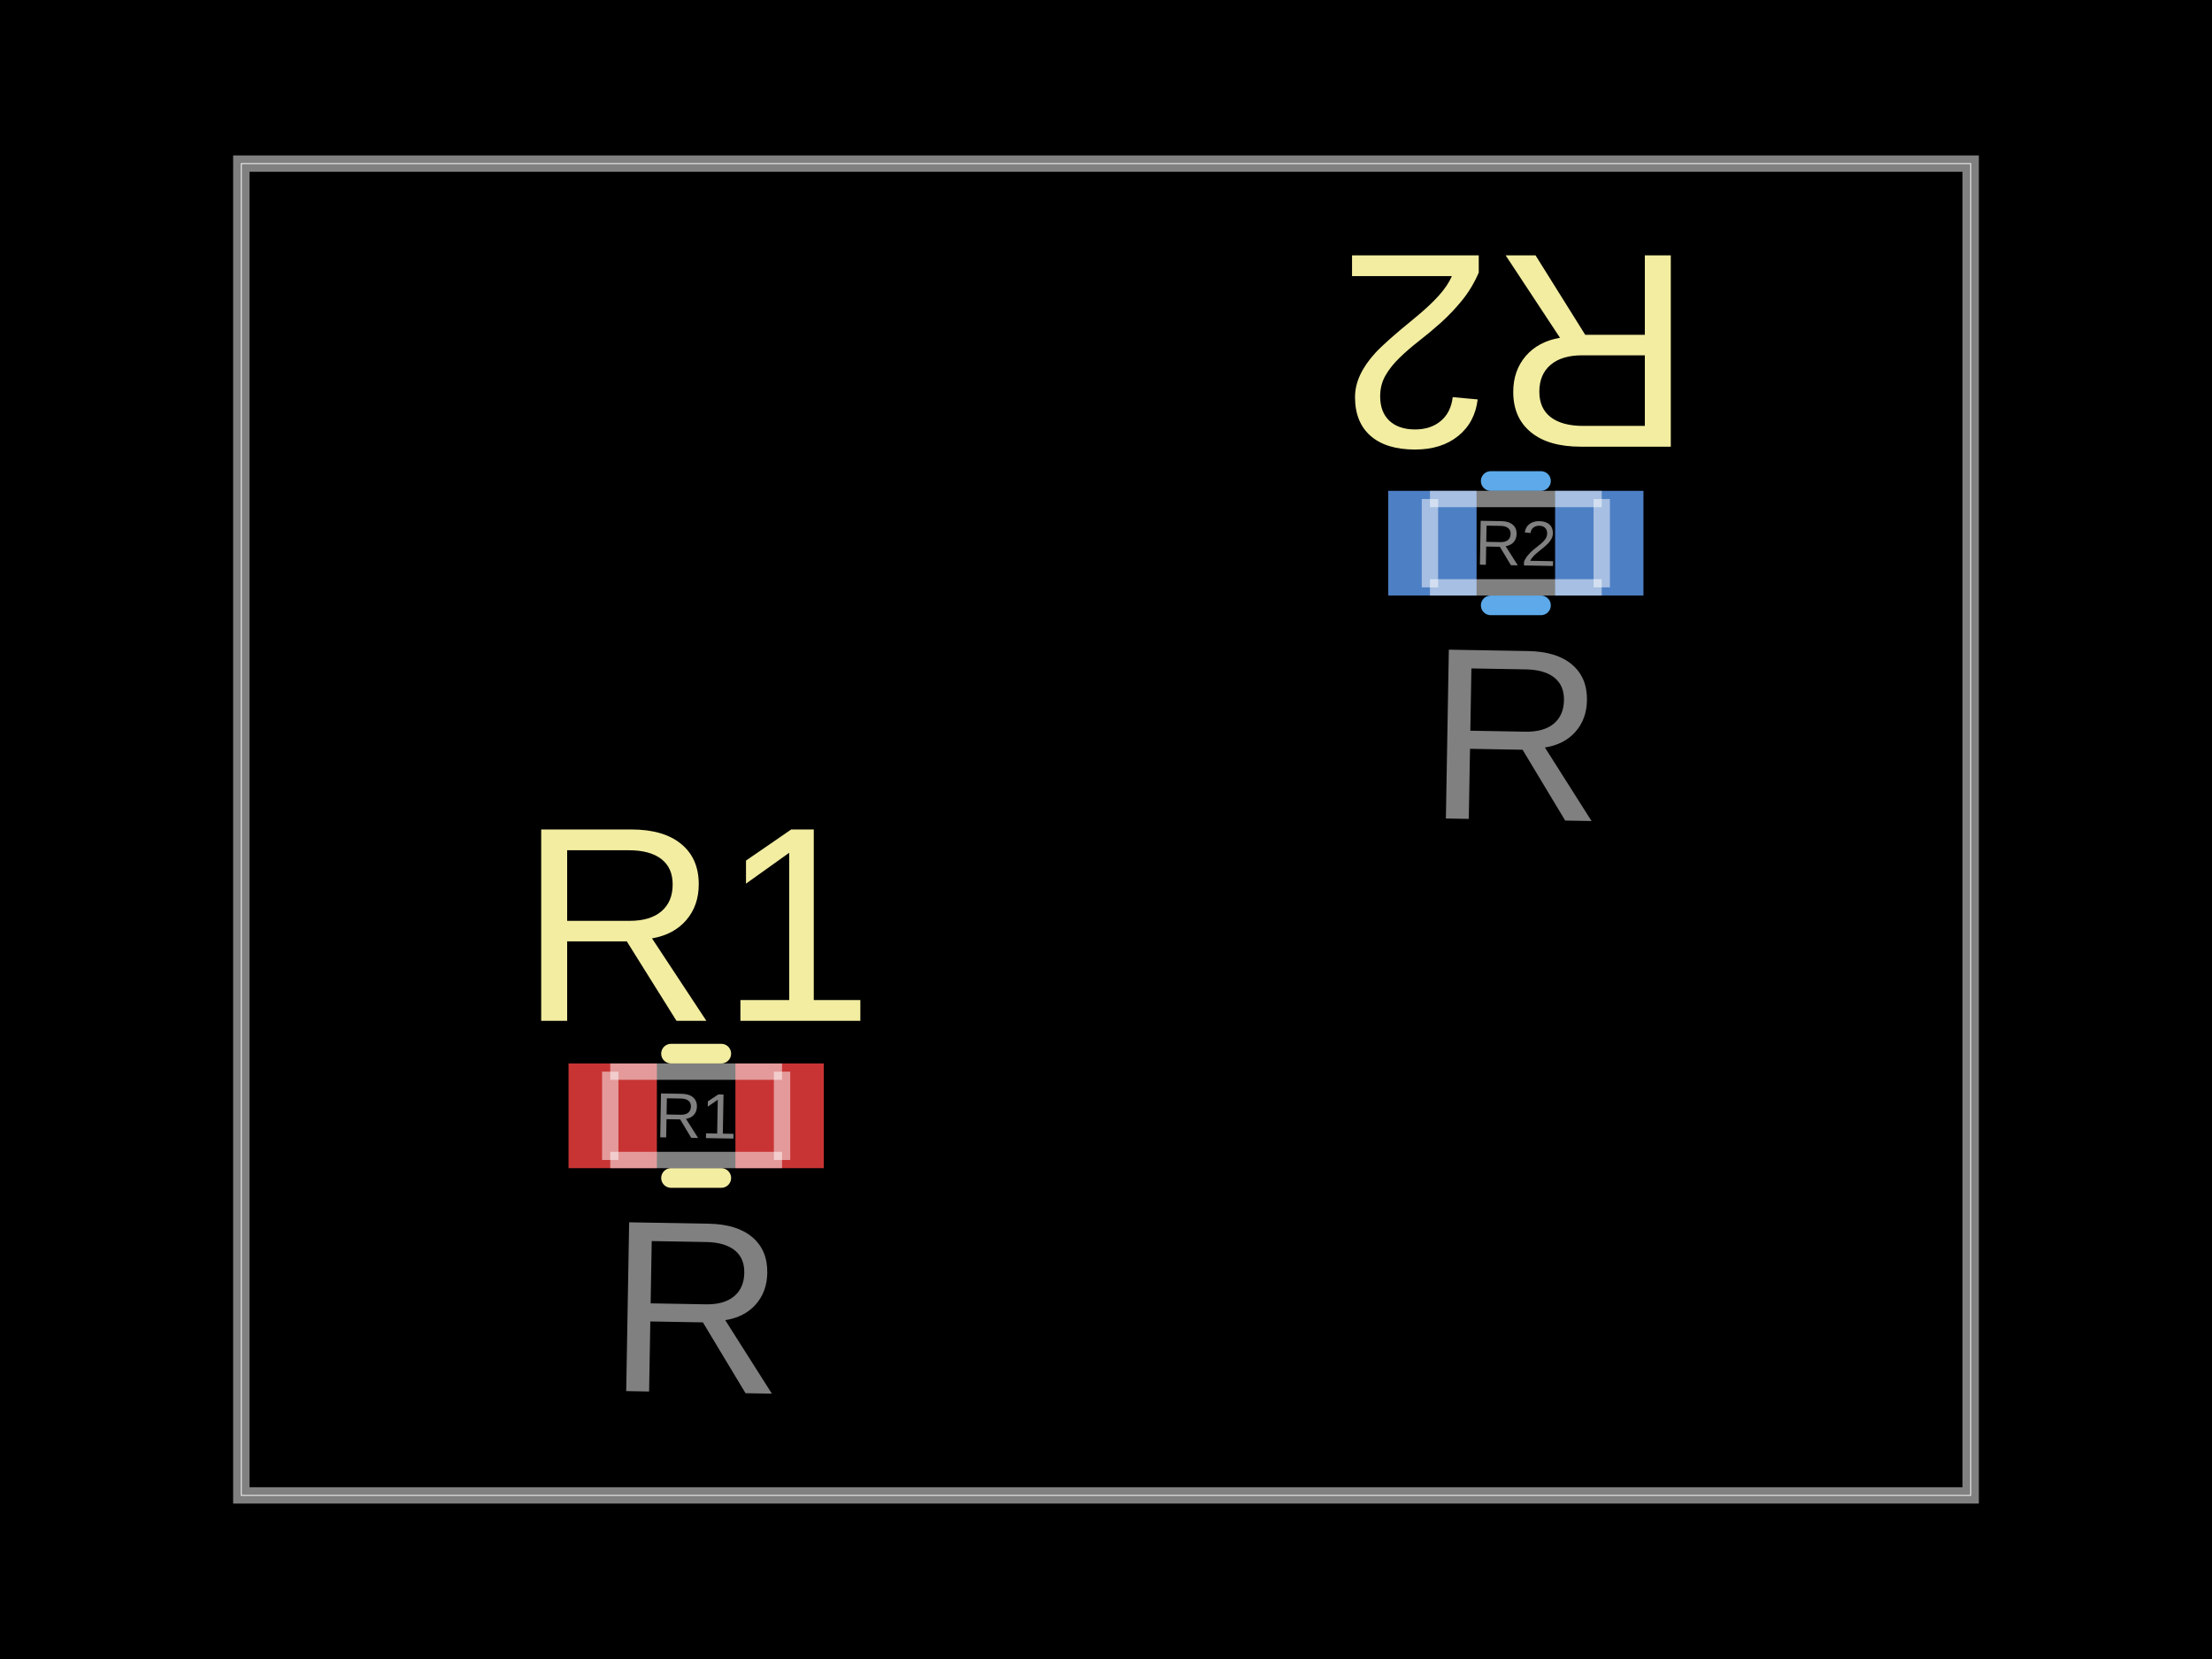
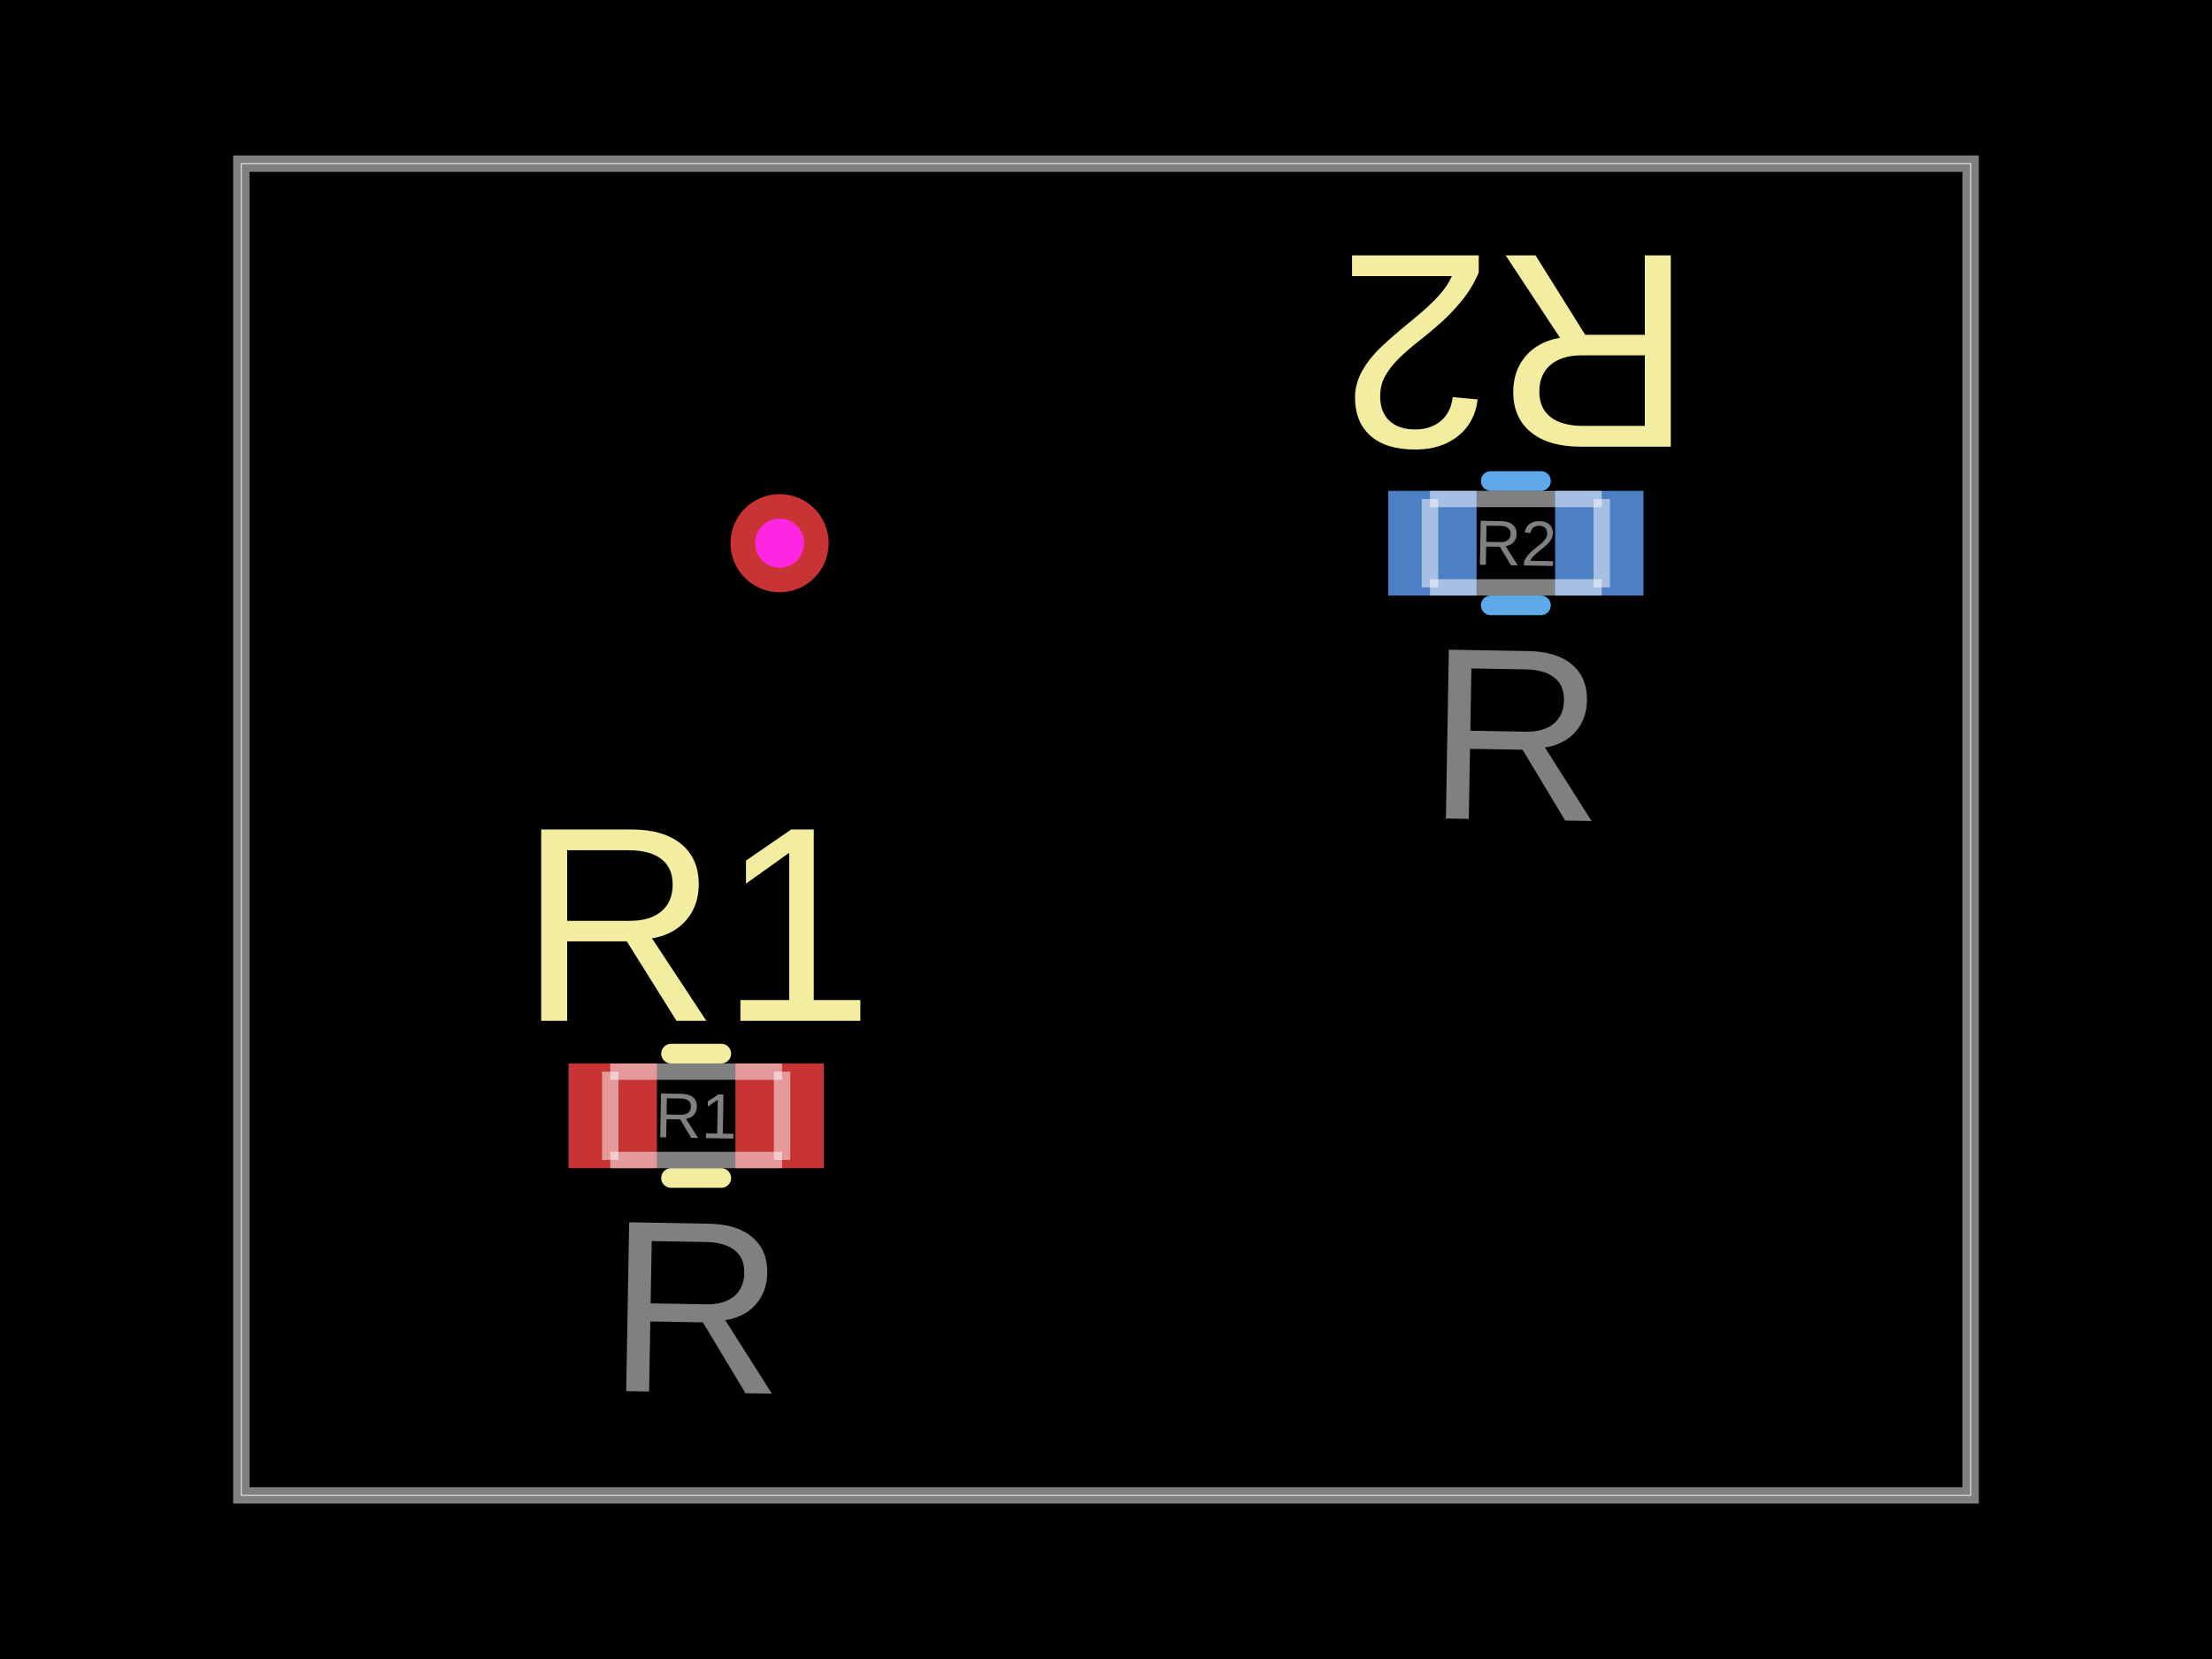
<svg xmlns="http://www.w3.org/2000/svg" width="800" height="600">
  <style />
  <rect class="boundary" x="0" y="0" fill="#000" width="800" height="600" data-type="pcb_background" data-pcb-layer="global" />
  <rect class="pcb-boundary" fill="none" stroke="#fff" stroke-width="0.3" x="87.278" y="59.172" width="625.444" height="481.657" data-type="pcb_boundary" data-pcb-layer="global" />
  <path class="pcb-board" d="M 87.278 540.828 L 712.722 540.828 L 712.722 59.172 L 87.278 59.172 Z" fill="none" stroke="rgba(255, 255, 255, 0.5)" stroke-width="5.917" data-type="pcb_board" data-pcb-layer="board" />
  <rect class="pcb-pad" fill="rgb(77, 127, 196)" x="562.426" y="177.515" width="31.953" height="37.87" data-type="pcb_smtpad" data-pcb-layer="bottom" />
  <rect class="pcb-pad" fill="rgb(77, 127, 196)" x="502.071" y="177.515" width="31.953" height="37.87" data-type="pcb_smtpad" data-pcb-layer="bottom" />
  <path class="pcb-silkscreen pcb-silkscreen-bottom" d="M 557.316 173.964 L 539.134 173.964" fill="none" stroke="#5da9e9" stroke-width="7.101" stroke-linecap="round" stroke-linejoin="round" data-pcb-component-id="pcb_component_1" data-pcb-silkscreen-path-id="pcb_silkscreen_path_2" data-type="pcb_silkscreen_path" data-pcb-layer="bottom" />
  <path class="pcb-silkscreen pcb-silkscreen-bottom" d="M 557.316 218.935 L 539.134 218.935" fill="none" stroke="#5da9e9" stroke-width="7.101" stroke-linecap="round" stroke-linejoin="round" data-pcb-component-id="pcb_component_1" data-pcb-silkscreen-path-id="pcb_silkscreen_path_3" data-type="pcb_silkscreen_path" data-pcb-layer="bottom" />
  <rect class="pcb-pad" fill="rgb(200, 52, 52)" x="205.621" y="384.615" width="31.953" height="37.87" data-type="pcb_smtpad" data-pcb-layer="top" />
  <rect class="pcb-pad" fill="rgb(200, 52, 52)" x="265.976" y="384.615" width="31.953" height="37.87" data-type="pcb_smtpad" data-pcb-layer="top" />
  <text x="0" y="0" dx="0" dy="0" fill="#f2eda1" font-family="Arial, sans-serif" font-size="100.592" text-anchor="middle" dominant-baseline="central" transform="matrix(1,0,0,1,251.7751,334.3195)" class="pcb-silkscreen-text pcb-silkscreen-top" data-pcb-silkscreen-text-id="pcb_component_0" stroke="none" data-type="pcb_silkscreen_text" data-pcb-layer="top">R1</text>
  <path class="pcb-silkscreen pcb-silkscreen-top" d="M 242.684 381.065 L 260.866 381.065" fill="none" stroke="#f2eda1" stroke-width="7.101" stroke-linecap="round" stroke-linejoin="round" data-pcb-component-id="pcb_component_0" data-pcb-silkscreen-path-id="pcb_silkscreen_path_0" data-type="pcb_silkscreen_path" data-pcb-layer="top" />
  <path class="pcb-silkscreen pcb-silkscreen-top" d="M 242.684 426.036 L 260.866 426.036" fill="none" stroke="#f2eda1" stroke-width="7.101" stroke-linecap="round" stroke-linejoin="round" data-pcb-component-id="pcb_component_0" data-pcb-silkscreen-path-id="pcb_silkscreen_path_1" data-type="pcb_silkscreen_path" data-pcb-layer="top" />
  <text x="0" y="0" dx="0" dy="0" fill="#f2eda1" font-family="Arial, sans-serif" font-size="100.592" text-anchor="middle" dominant-baseline="central" transform="matrix(-1,1.2246467991473532e-16,-1.2246467991473532e-16,-1,548.2249,127.2189)" class="pcb-silkscreen-text pcb-silkscreen-top" data-pcb-silkscreen-text-id="pcb_component_1" stroke="none" data-type="pcb_silkscreen_text" data-pcb-layer="top">R2</text>
+   <g data-type="pcb_via" data-pcb-layer="through">
+     <circle class="pcb-hole-outer" fill="rgb(200, 52, 52)" cx="281.953" cy="196.45" r="17.751" data-type="pcb_via" data-pcb-layer="top" />
+     <circle class="pcb-hole-inner" fill="#FF26E2" cx="281.953" cy="196.45" r="8.876" data-type="pcb_via" data-pcb-layer="drill" />
+   </g>
  <text x="0" y="0" font-family="Arial, sans-serif" font-size="88.757" text-anchor="middle" dominant-baseline="central" transform="matrix(0.9998477,0.01745241,-0.01745241,0.9998477,251.7751,472.7811)" class="pcb-fabrication-note-text" fill="rgba(255,255,255,0.5)" data-type="pcb_fabrication_note_text" data-pcb-layer="overlay">R</text>
  <text x="0" y="0" font-family="Arial, sans-serif" font-size="23.077" text-anchor="middle" dominant-baseline="central" transform="matrix(0.9998477,0.01745241,-0.01745241,0.9998477,251.7751,403.5503)" class="pcb-fabrication-note-text" fill="rgba(255,255,255,0.5)" data-type="pcb_fabrication_note_text" data-pcb-layer="overlay">R1</text>
  <path class="pcb-fabrication-note-path" stroke="rgba(255,255,255,0.5)" fill="none" d="M 220.71 387.574 L 282.84 387.574" stroke-width="5.917" data-pcb-component-id="pcb_component_0" data-pcb-fabrication-note-path-id="pcb_fabrication_note_path_0" data-type="pcb_fabrication_note_path" data-pcb-layer="overlay" />
  <path class="pcb-fabrication-note-path" stroke="rgba(255,255,255,0.5)" fill="none" d="M 220.71 419.527 L 220.71 387.574" stroke-width="5.917" data-pcb-component-id="pcb_component_0" data-pcb-fabrication-note-path-id="pcb_fabrication_note_path_1" data-type="pcb_fabrication_note_path" data-pcb-layer="overlay" />
  <path class="pcb-fabrication-note-path" stroke="rgba(255,255,255,0.5)" fill="none" d="M 282.84 387.574 L 282.84 419.527" stroke-width="5.917" data-pcb-component-id="pcb_component_0" data-pcb-fabrication-note-path-id="pcb_fabrication_note_path_2" data-type="pcb_fabrication_note_path" data-pcb-layer="overlay" />
  <path class="pcb-fabrication-note-path" stroke="rgba(255,255,255,0.5)" fill="none" d="M 282.84 419.527 L 220.71 419.527" stroke-width="5.917" data-pcb-component-id="pcb_component_0" data-pcb-fabrication-note-path-id="pcb_fabrication_note_path_3" data-type="pcb_fabrication_note_path" data-pcb-layer="overlay" />
  <text x="0" y="0" font-family="Arial, sans-serif" font-size="88.757" text-anchor="middle" dominant-baseline="central" transform="matrix(0.9998477,0.01745241,-0.01745241,0.9998477,548.2249,265.6805)" class="pcb-fabrication-note-text" fill="rgba(255,255,255,0.5)" data-type="pcb_fabrication_note_text" data-pcb-layer="overlay">R</text>
  <text x="0" y="0" font-family="Arial, sans-serif" font-size="23.077" text-anchor="middle" dominant-baseline="central" transform="matrix(0.9998477,0.01745241,-0.01745241,0.9998477,548.2249,196.4497)" class="pcb-fabrication-note-text" fill="rgba(255,255,255,0.5)" data-type="pcb_fabrication_note_text" data-pcb-layer="overlay">R2</text>
  <path class="pcb-fabrication-note-path" stroke="rgba(255,255,255,0.5)" fill="none" d="M 517.16 180.473 L 517.16 212.426" stroke-width="5.917" data-pcb-component-id="pcb_component_1" data-pcb-fabrication-note-path-id="pcb_fabrication_note_path_4" data-type="pcb_fabrication_note_path" data-pcb-layer="overlay" />
  <path class="pcb-fabrication-note-path" stroke="rgba(255,255,255,0.5)" fill="none" d="M 517.16 212.426 L 579.29 212.426" stroke-width="5.917" data-pcb-component-id="pcb_component_1" data-pcb-fabrication-note-path-id="pcb_fabrication_note_path_5" data-type="pcb_fabrication_note_path" data-pcb-layer="overlay" />
  <path class="pcb-fabrication-note-path" stroke="rgba(255,255,255,0.5)" fill="none" d="M 579.29 180.473 L 517.16 180.473" stroke-width="5.917" data-pcb-component-id="pcb_component_1" data-pcb-fabrication-note-path-id="pcb_fabrication_note_path_6" data-type="pcb_fabrication_note_path" data-pcb-layer="overlay" />
  <path class="pcb-fabrication-note-path" stroke="rgba(255,255,255,0.5)" fill="none" d="M 579.29 212.426 L 579.29 180.473" stroke-width="5.917" data-pcb-component-id="pcb_component_1" data-pcb-fabrication-note-path-id="pcb_fabrication_note_path_7" data-type="pcb_fabrication_note_path" data-pcb-layer="overlay" />
</svg>
